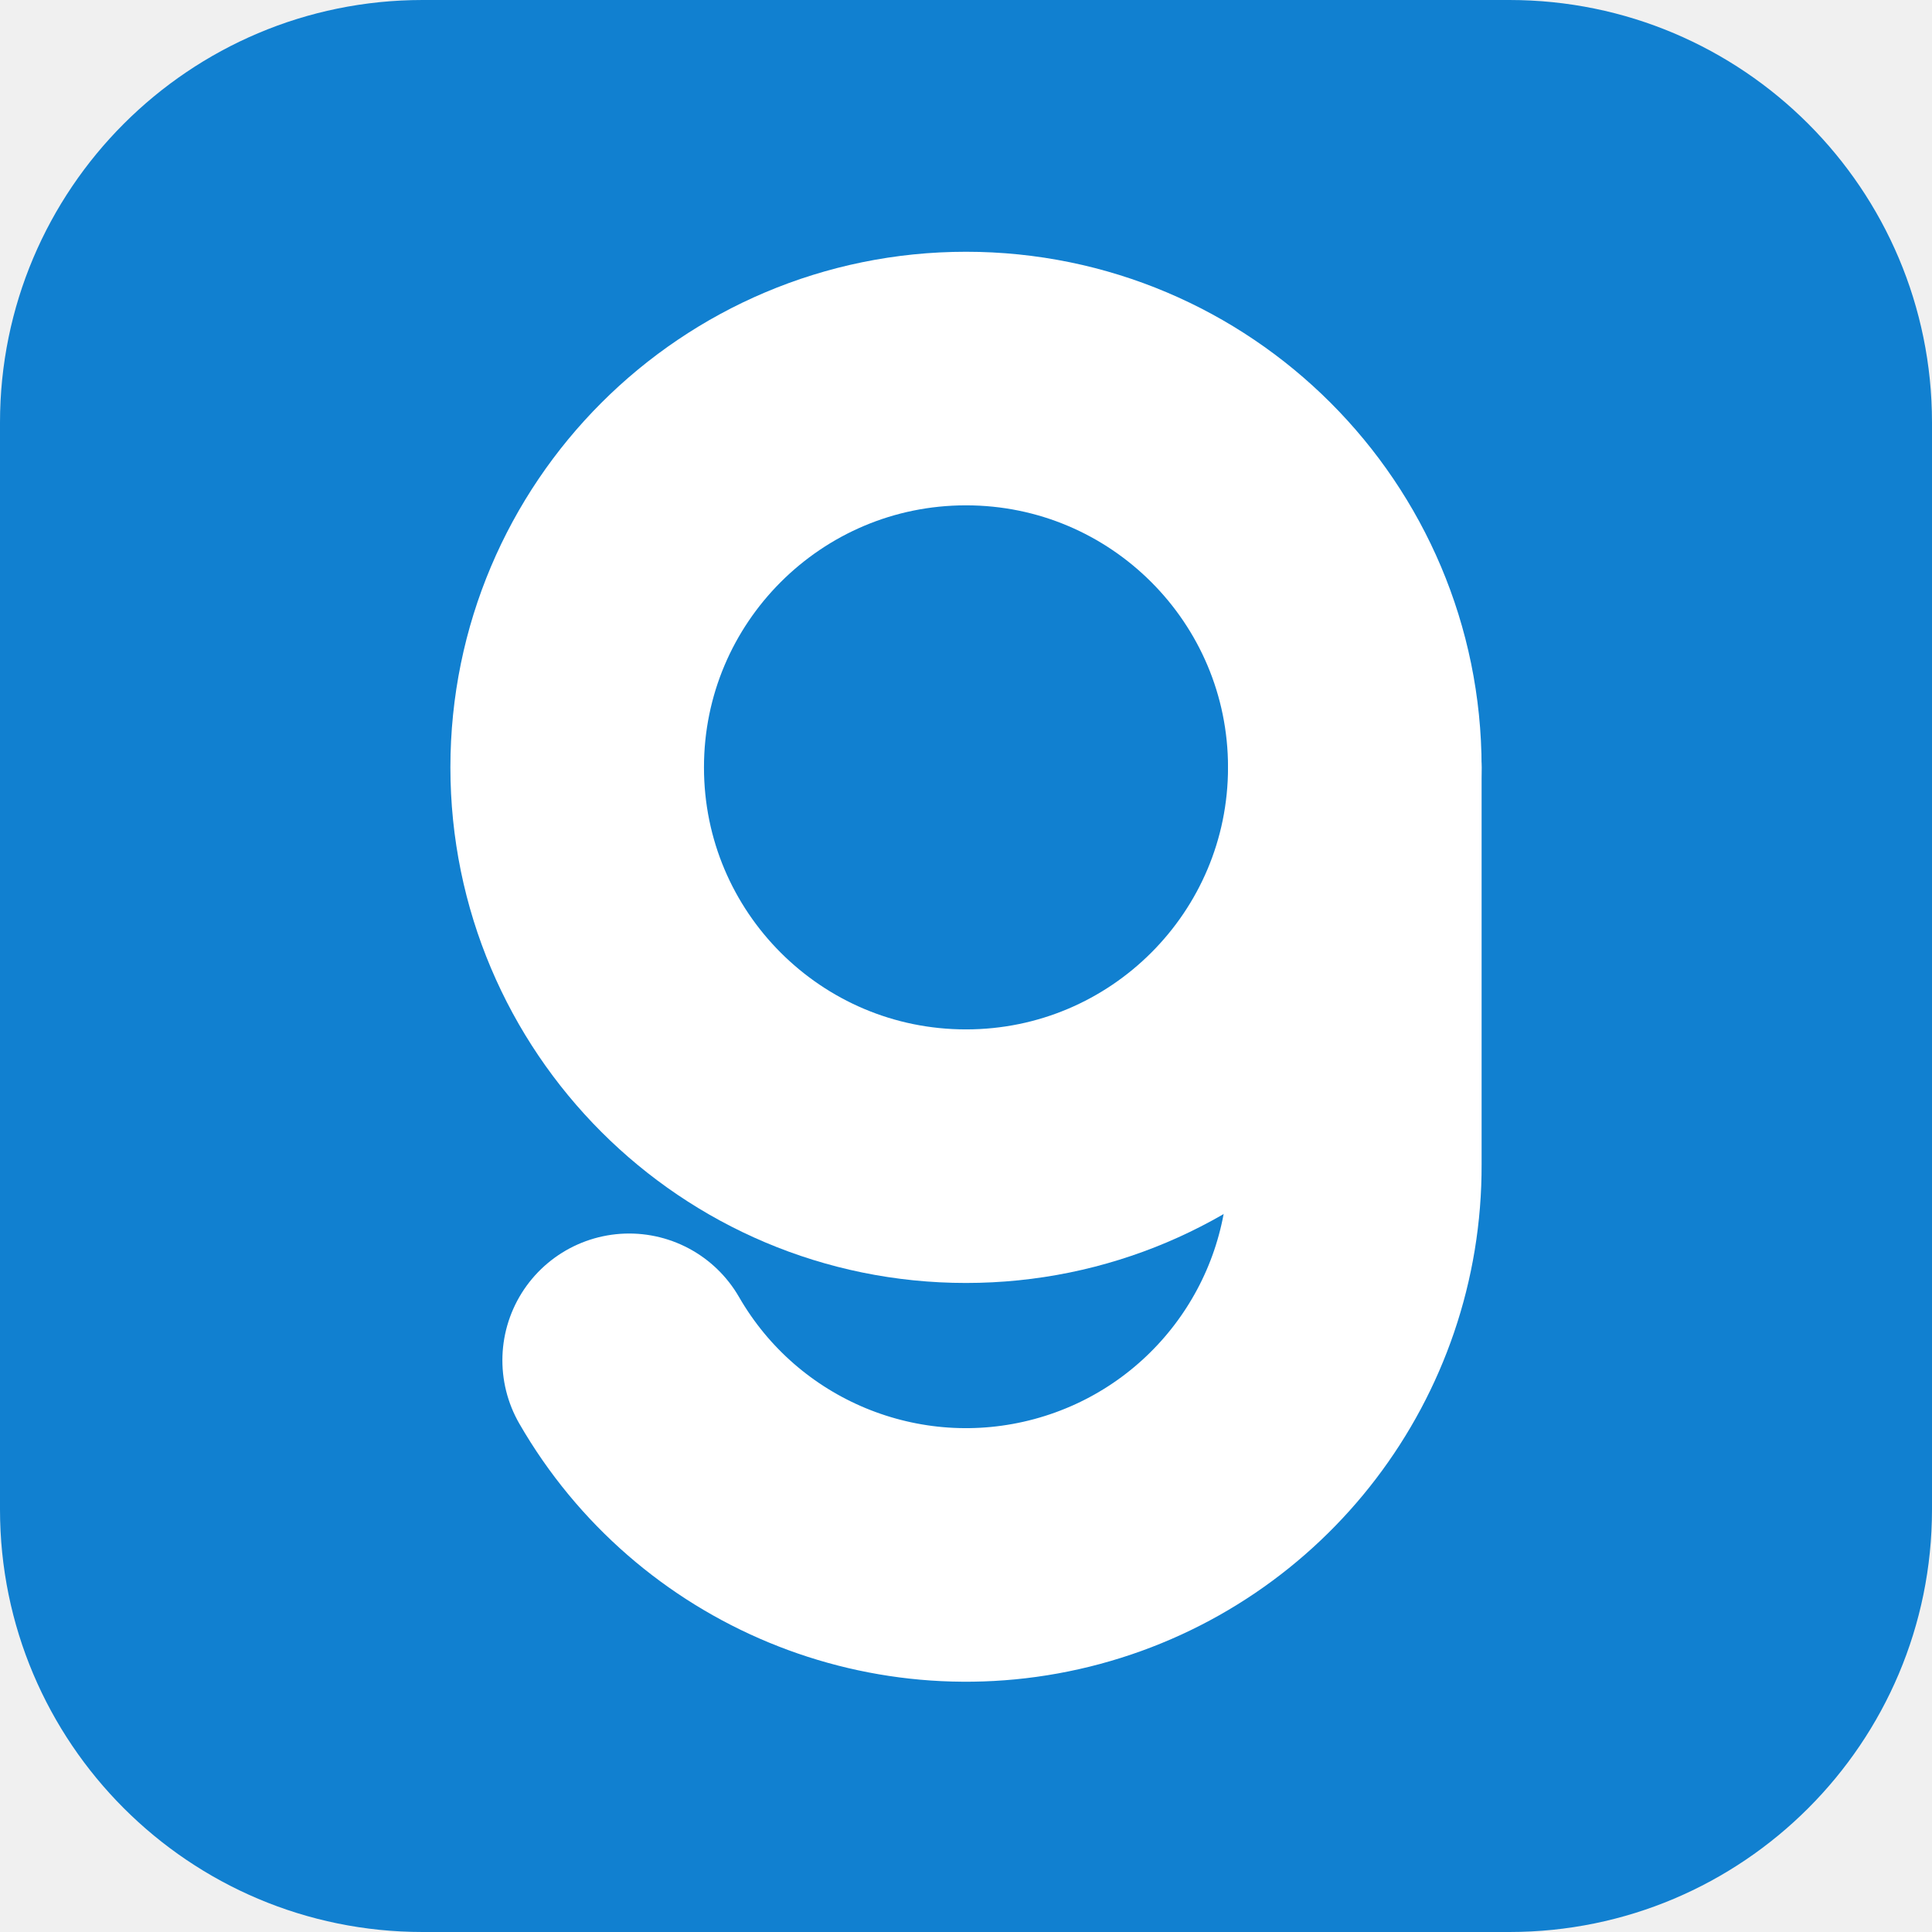
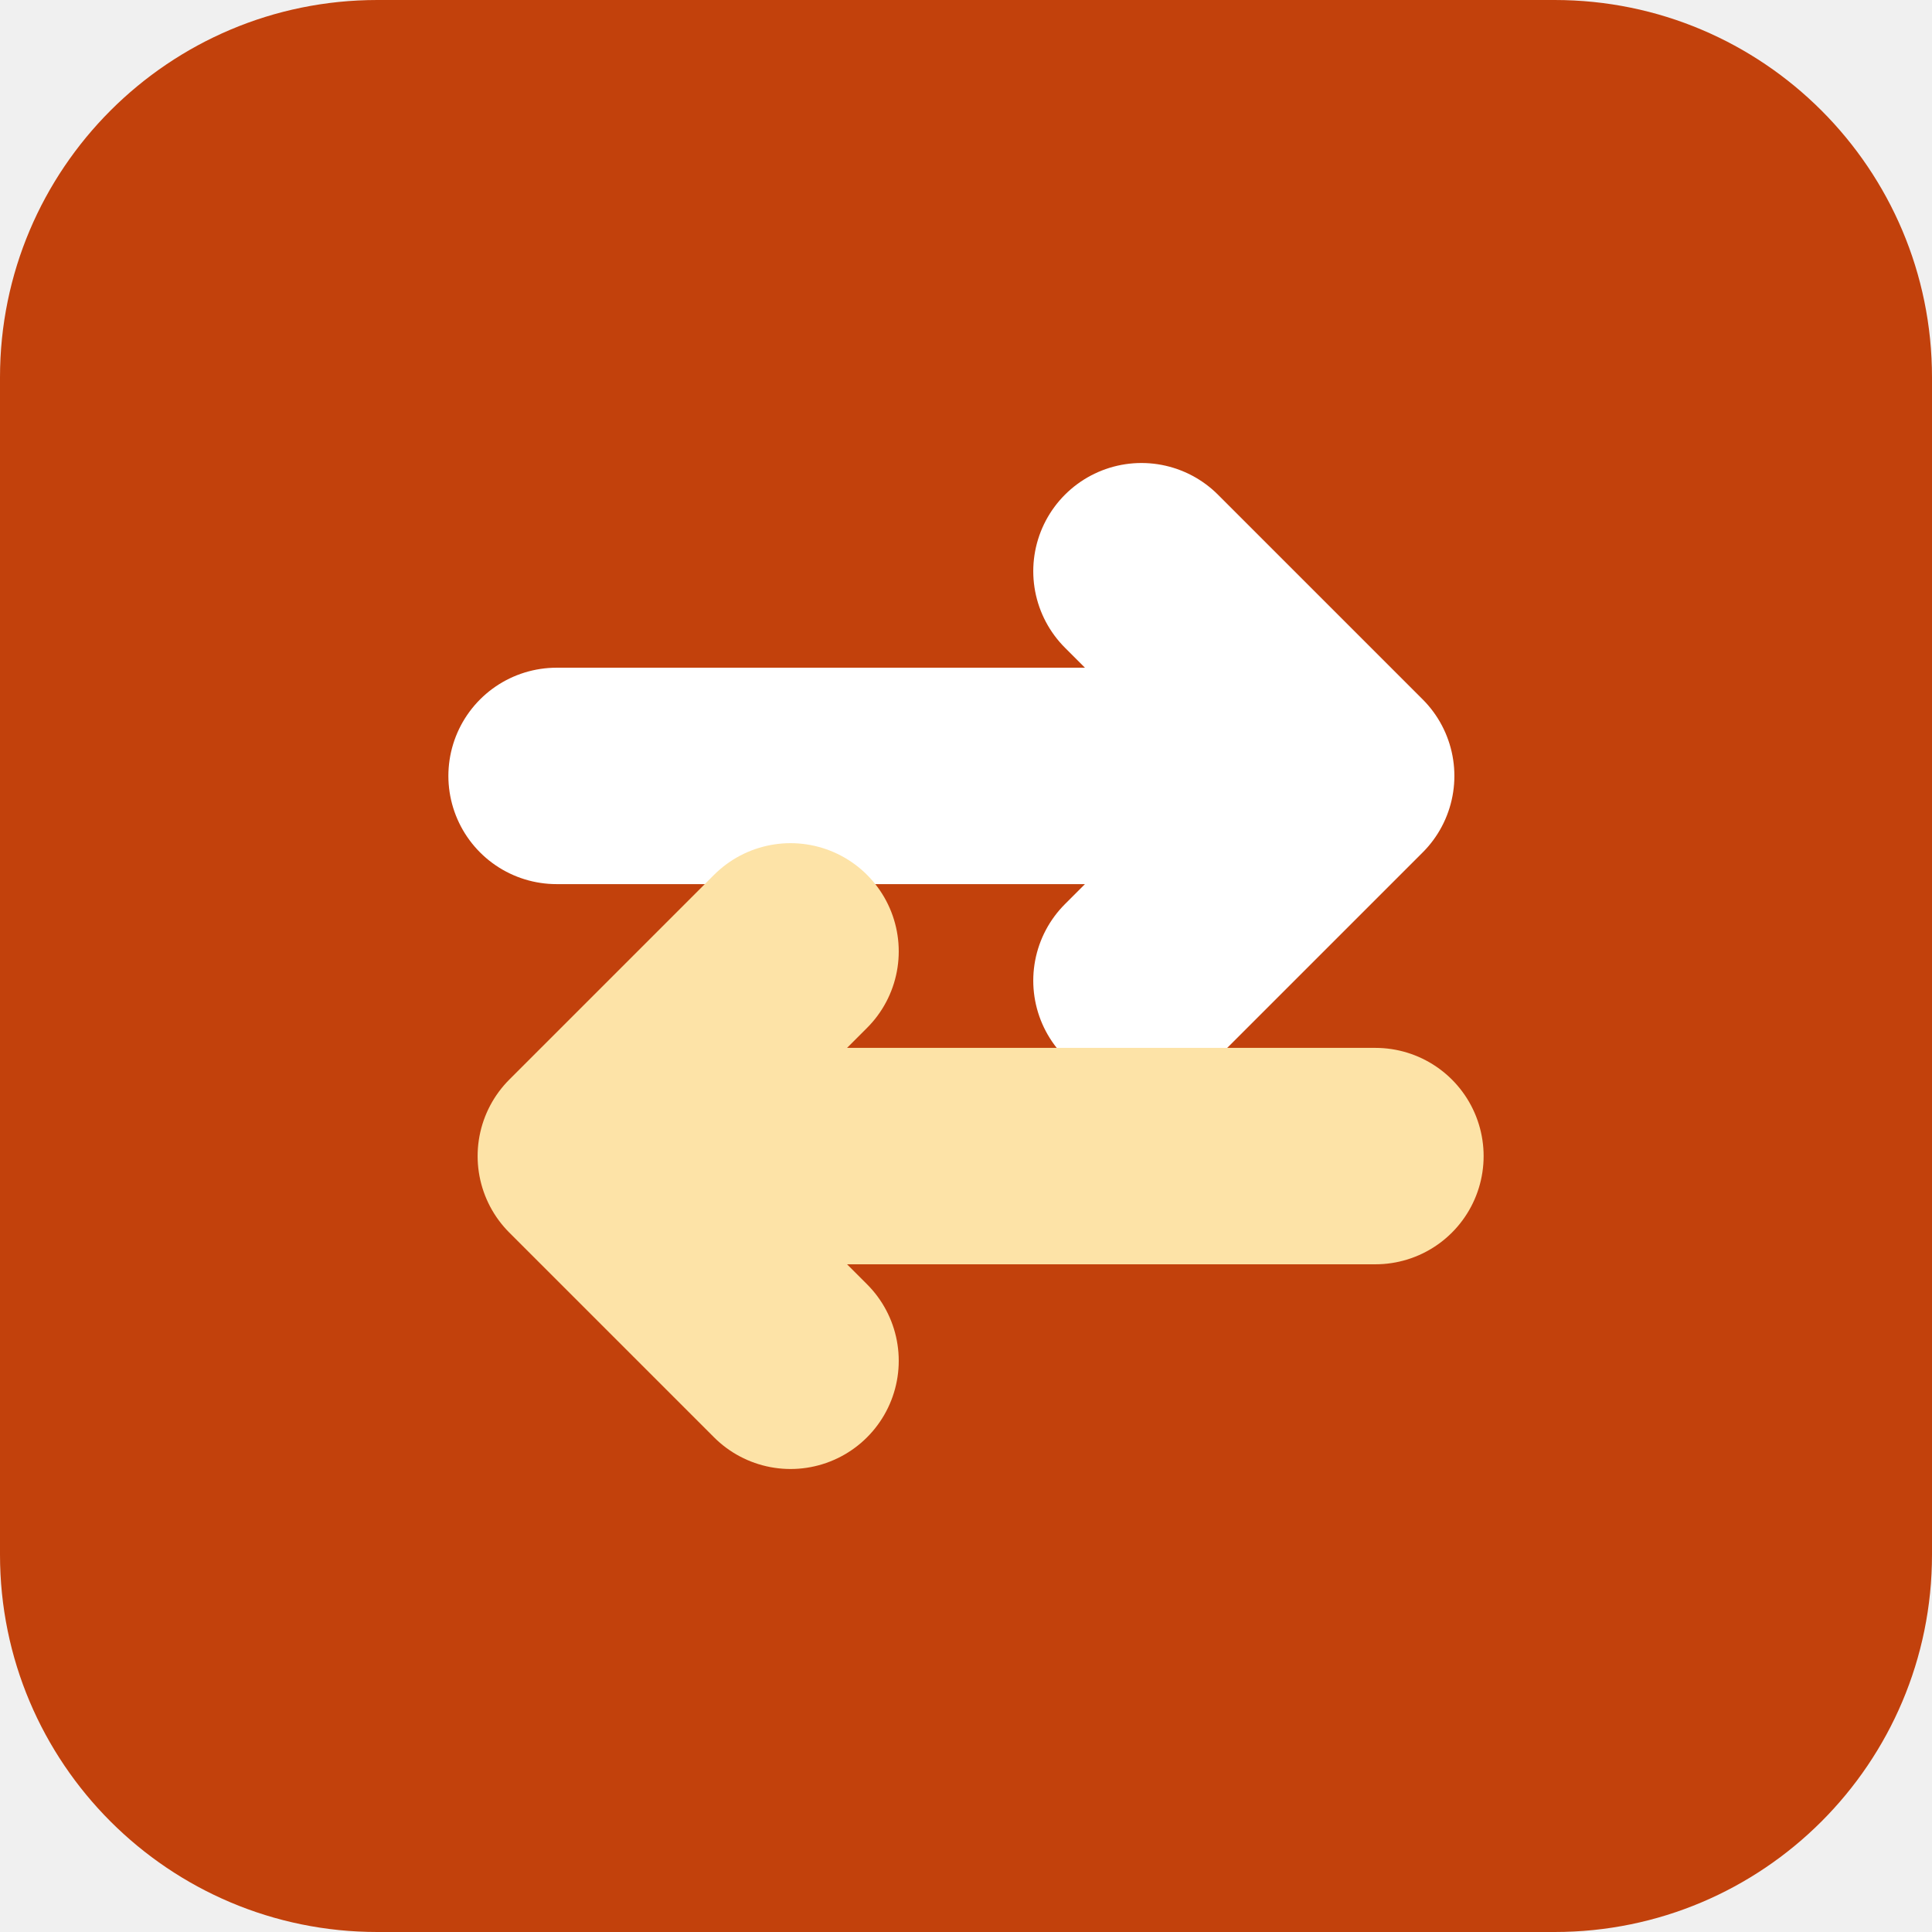
- <svg xmlns="http://www.w3.org/2000/svg" viewBox="0 0 512 512">
-   <rect width="512" height="512" rx="112" fill="hsl(205 85% 44%)" />
-   <g fill="none" stroke="#fff" stroke-width="60" stroke-linecap="round" stroke-linejoin="round" transform="translate(256 256) scale(1.12) translate(-232 -273)">
-     <circle cx="232" cy="226" r="92" />
-     <path d="M324 226 V320 A92 92 0 0 1 152.3 366.3" />
+ <svg xmlns="http://www.w3.org/2000/svg" viewBox="0 0 1024 1024">
+   <rect width="1024" height="1024" rx="200" fill="#c2410c" />
+   <g transform="translate(512 512) scale(15.5) translate(-20 -20.5)">
+     <path d="M6 14 H33 M26 7 L33 14 L26 21" fill="none" stroke="#ffffff" stroke-width="7.4" stroke-linecap="round" stroke-linejoin="round" />
+     <path d="M34 27 H7 M14 20 L7 27 L14 34" fill="none" stroke="#fde3a7" stroke-width="7.4" stroke-linecap="round" stroke-linejoin="round" />
  </g>
</svg>
